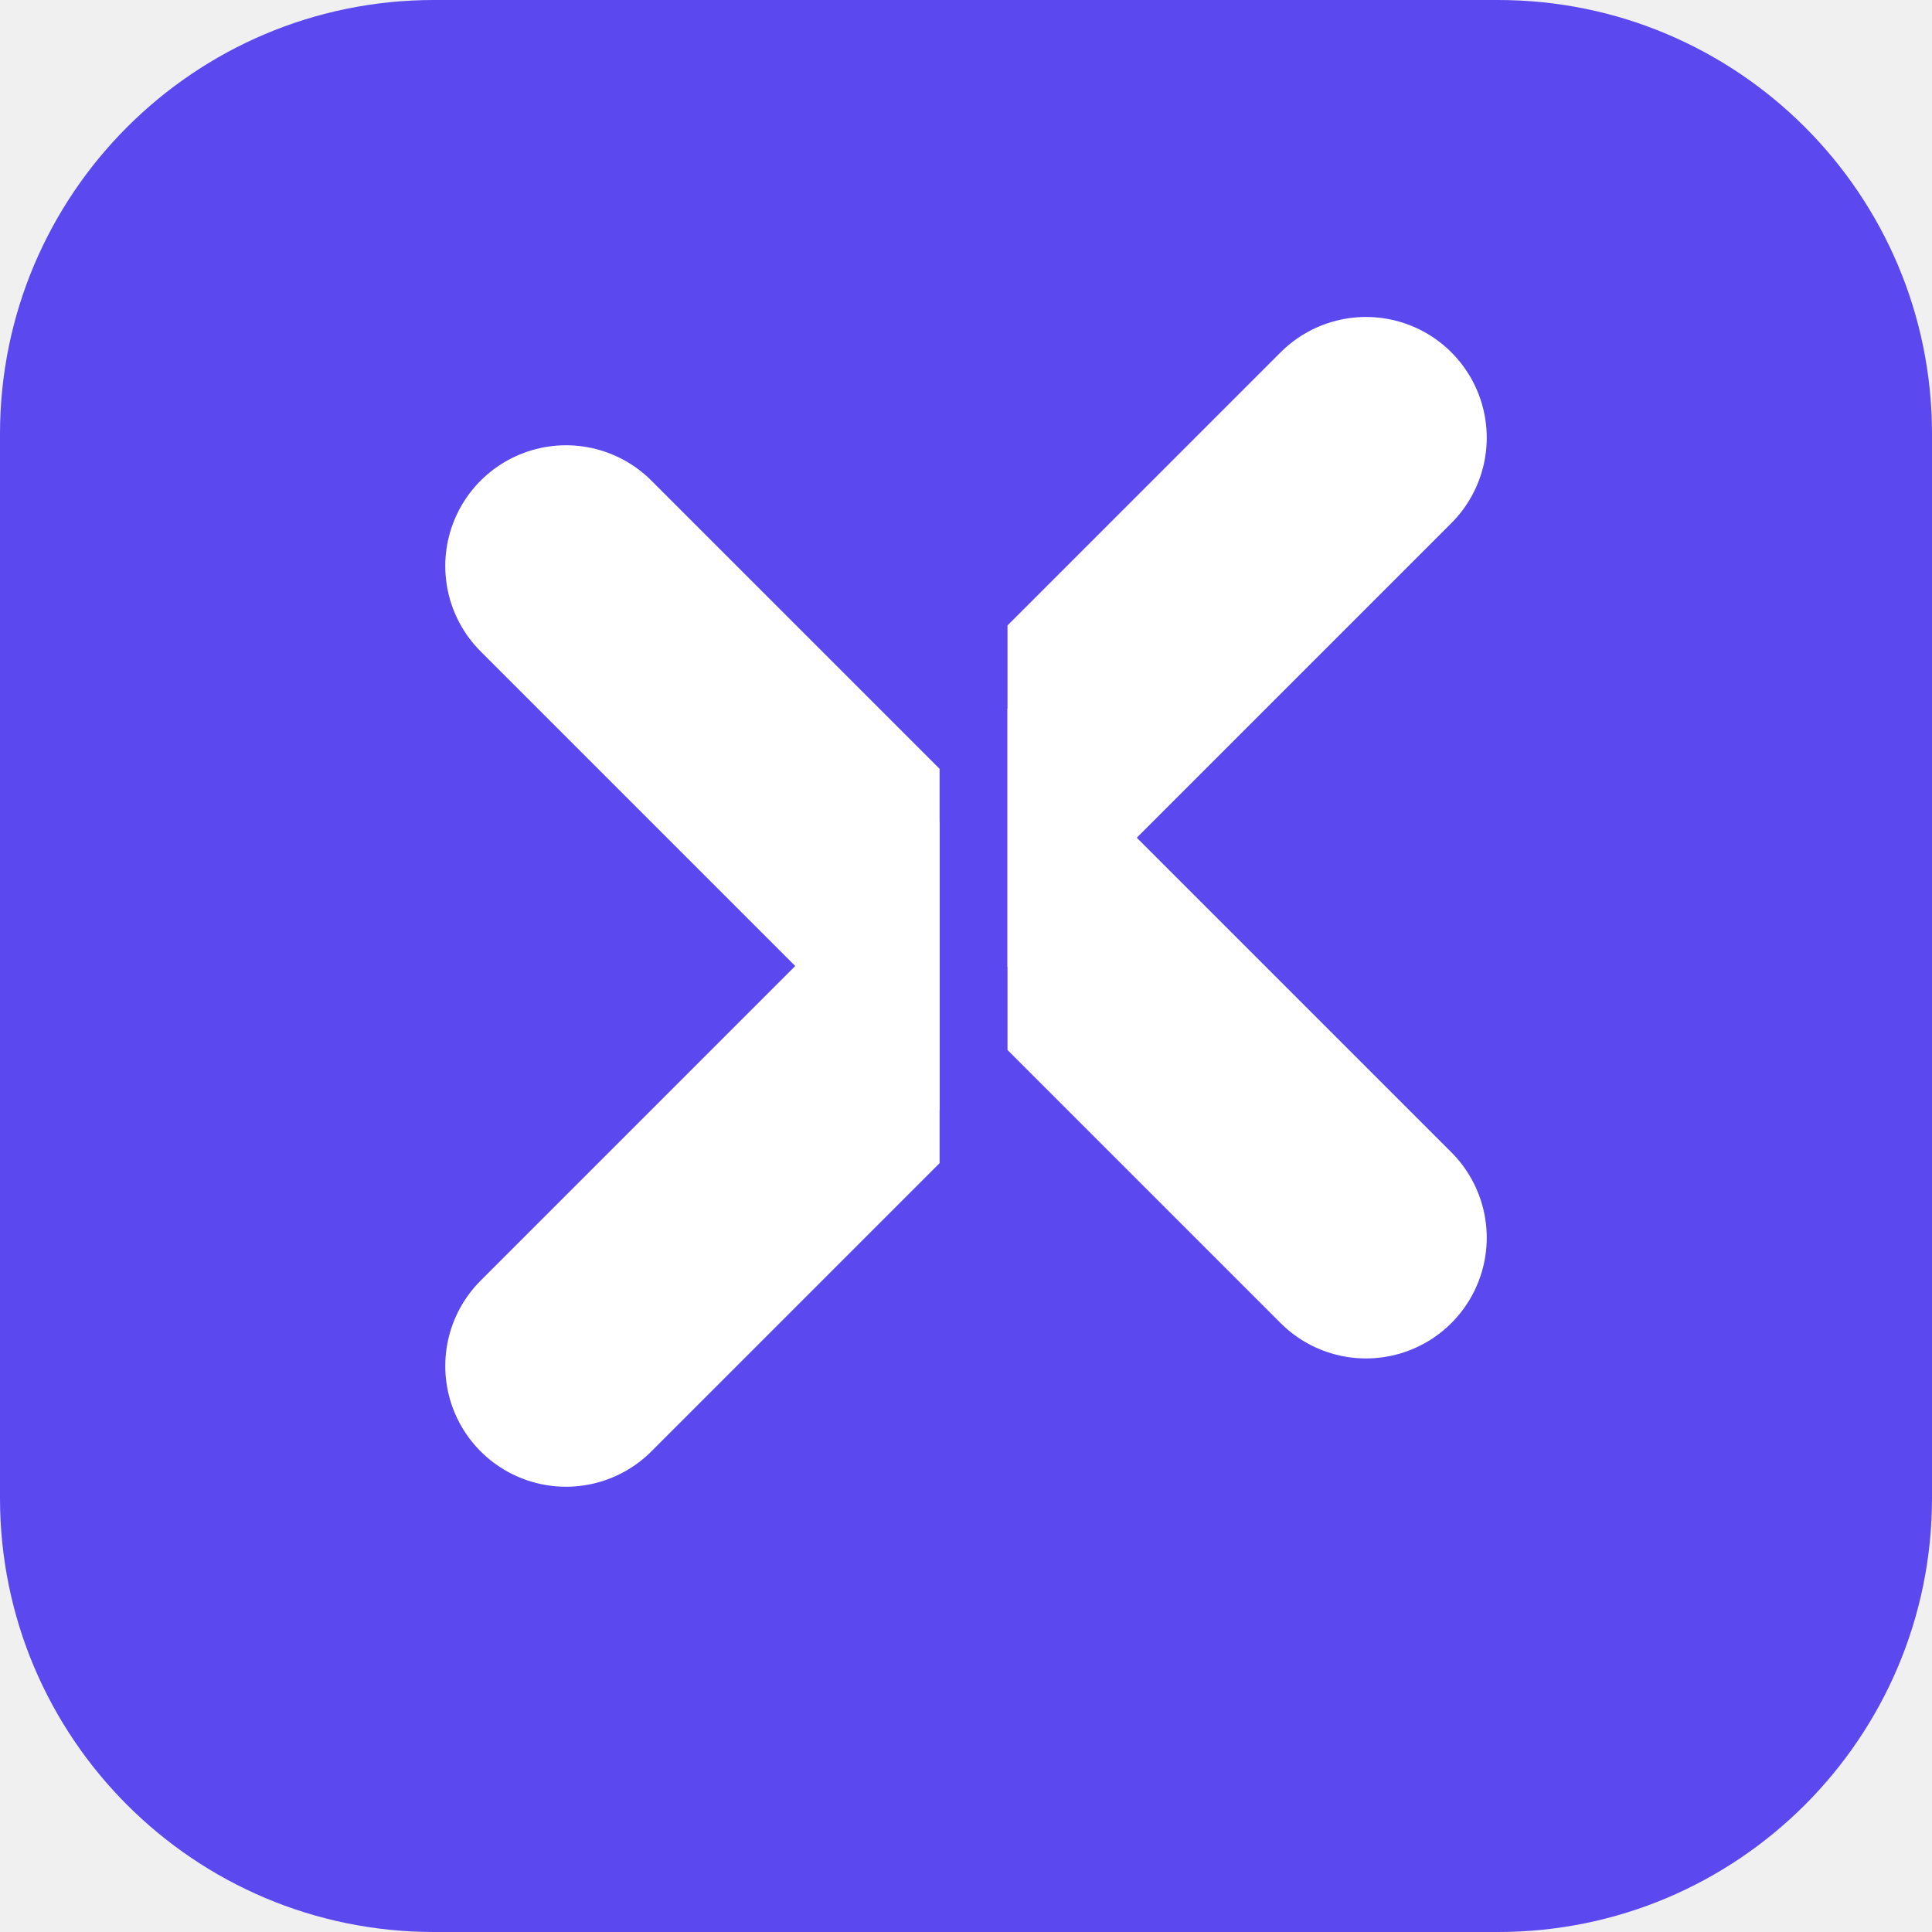
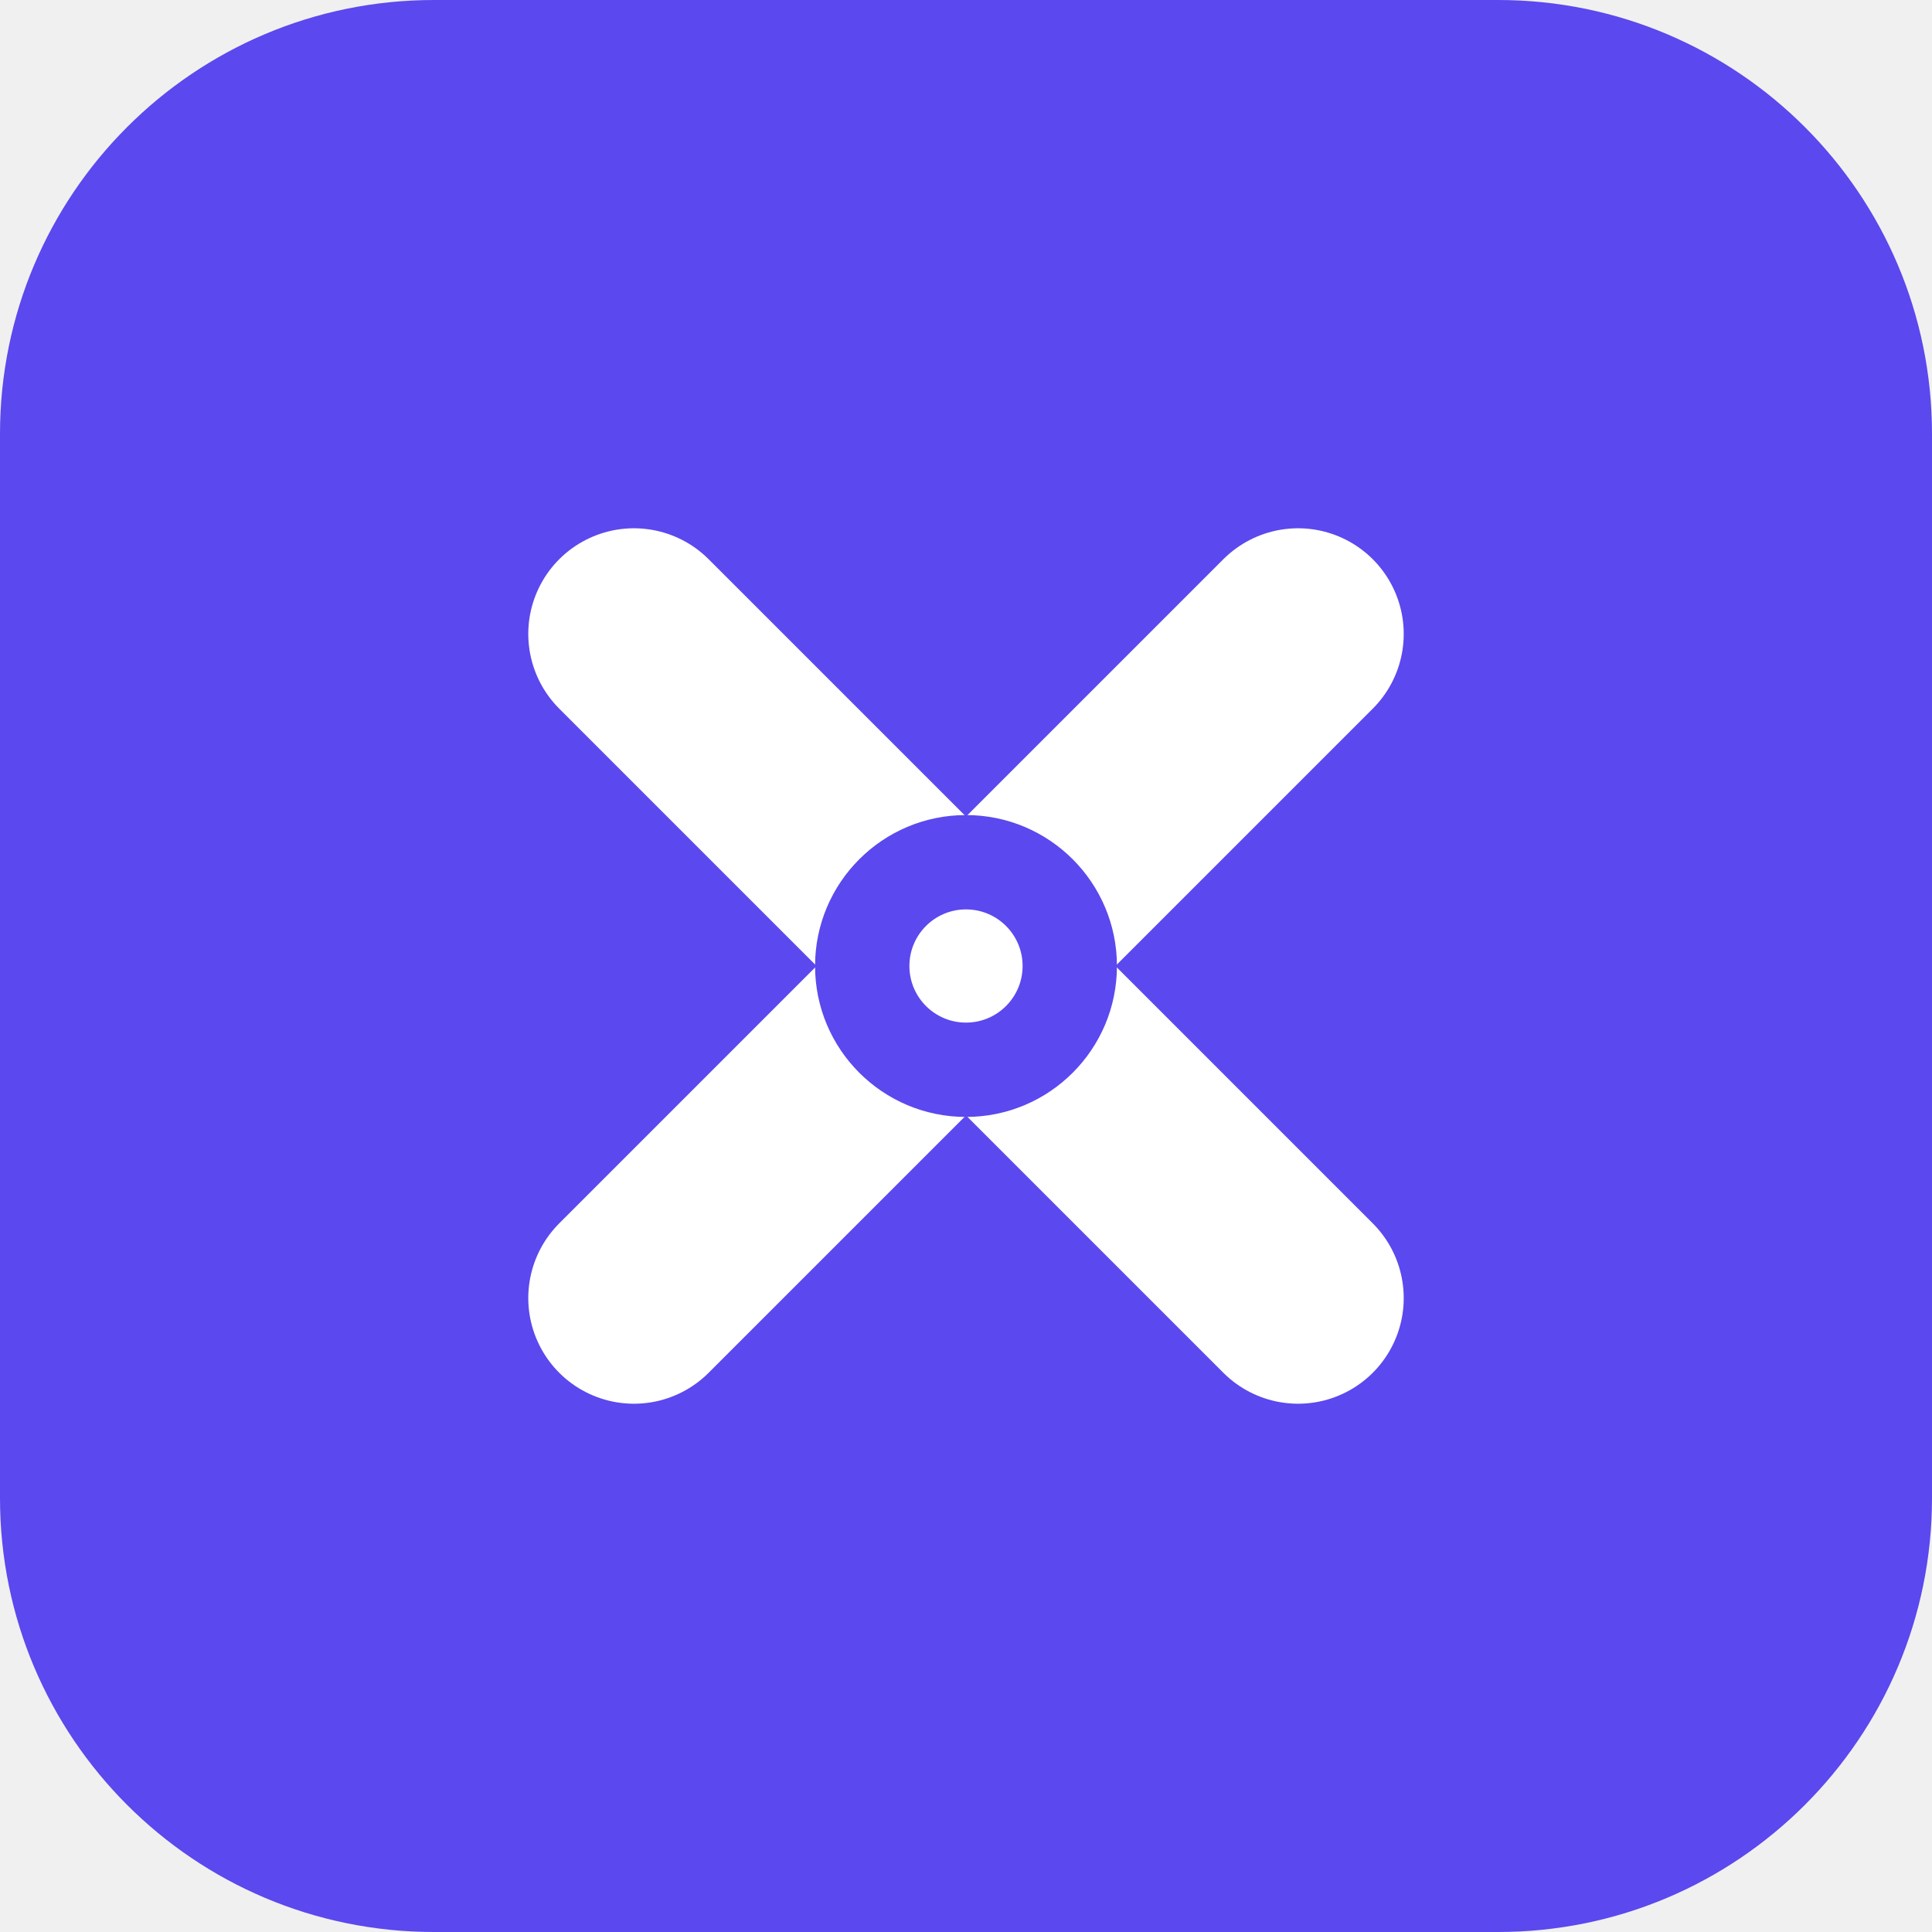
<svg xmlns="http://www.w3.org/2000/svg" viewBox="0 0 512 512">
  <rect width="512" height="512" rx="115" fill="#5b48ee" />
-   <defs>
-     <g id="x" stroke="#ffffff" stroke-width="64" stroke-linecap="round">
-       <line x1="150" y1="150" x2="362" y2="362" />
-       <line x1="362" y1="150" x2="150" y2="362" />
-     </g>
-     <clipPath id="left">
-       <rect x="0" y="0" width="249" height="512" />
-     </clipPath>
-     <clipPath id="right">
-       <rect x="267" y="0" width="245" height="512" />
-     </clipPath>
-   </defs>
-   <use href="#x" clip-path="url(#left)" />
-   <use href="#x" clip-path="url(#right)" transform="translate(0,-34)" />
+   <g stroke="#ffffff" stroke-width="56" stroke-linecap="round">
+     <line x1="168" y1="168" x2="344" y2="344" />
+     <line x1="344" y1="168" x2="168" y2="344" />
+   </g>
+   <circle cx="256" cy="256" r="40" fill="#5b48ee" />
+   <circle cx="256" cy="256" r="15" fill="#ffffff" />
</svg>
